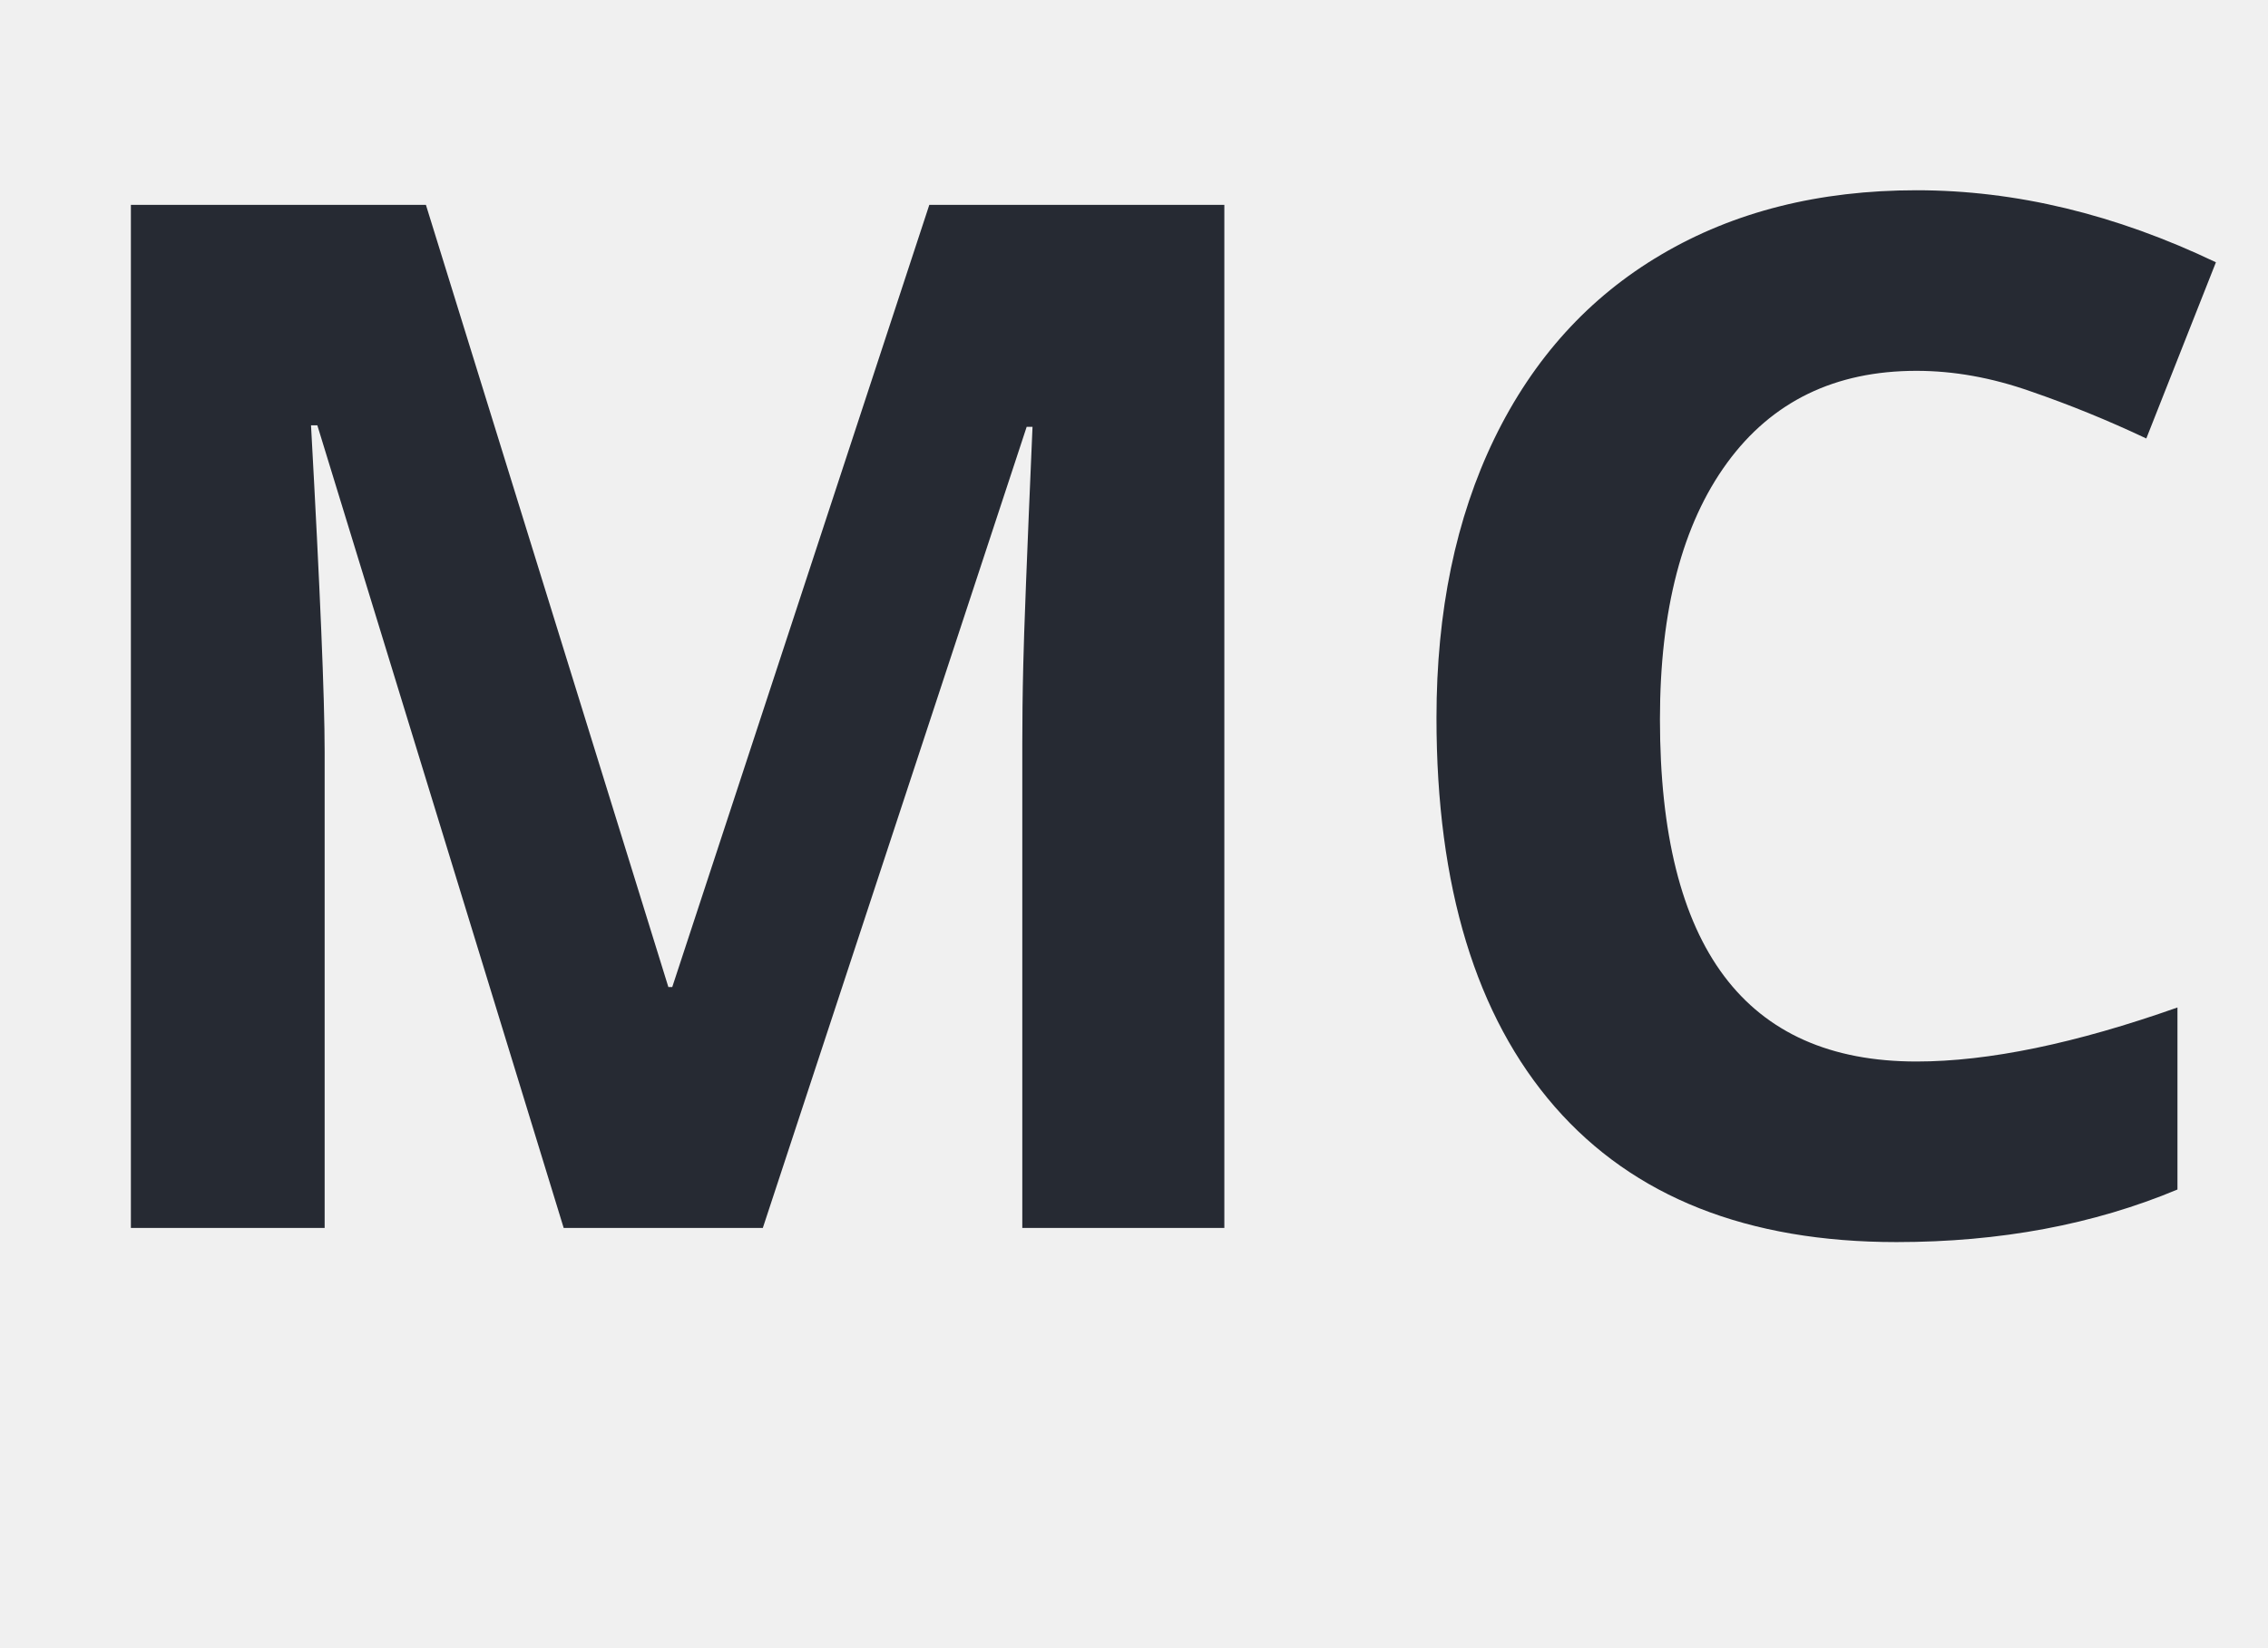
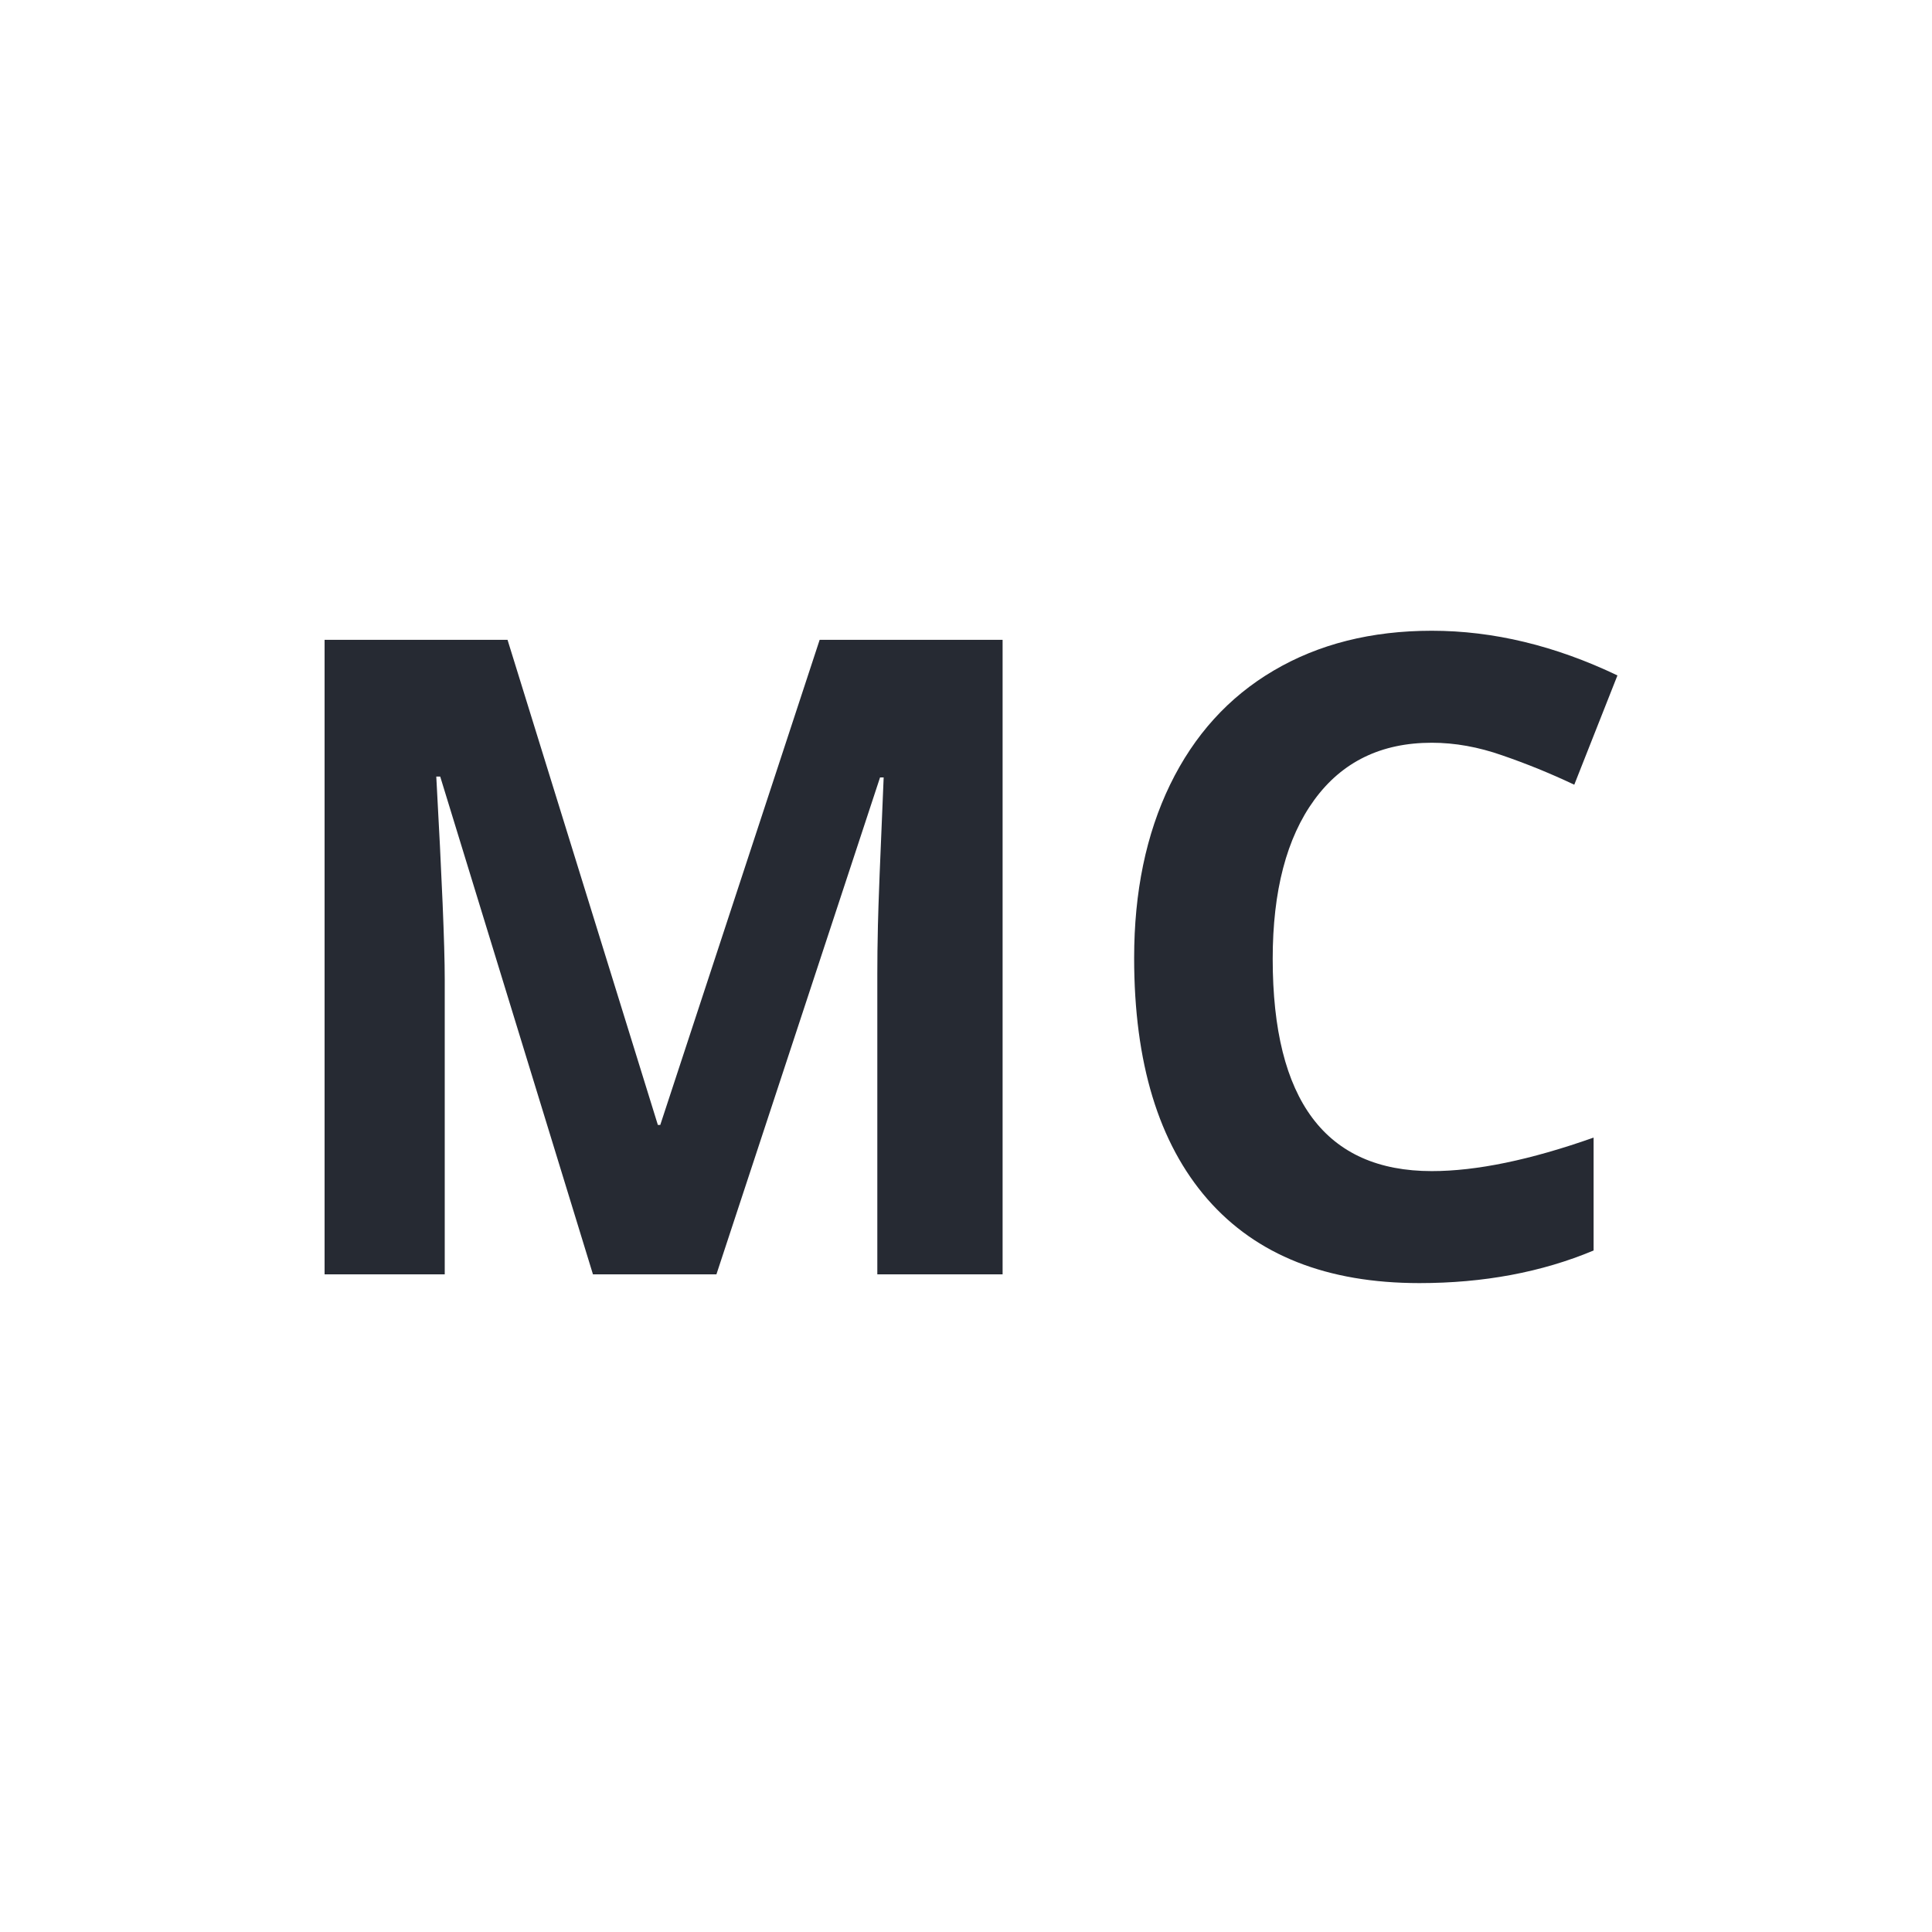
- <svg xmlns="http://www.w3.org/2000/svg" id="Layer_1" data-name="Layer 1" viewBox="0 0 72.79 52.9">
+ <svg xmlns="http://www.w3.org/2000/svg" id="Layer_1" data-name="Layer 1" viewBox="0 0 100 100">
  <defs>
-     <style>.cls-1{font-size:46px;fill:#262a33;font-family:OpenSans-Bold, Open Sans;font-weight:700;}</style>
+     <style>.cls-1{fill:#fff;}.cls-2{font-size:46px;fill:#262a33;font-family:OpenSans-Bold, Open Sans;font-weight:700;}</style>
  </defs>
-   <text class="cls-1" transform="translate(0.06 39.42)">MC</text>
+   <rect class="cls-1" width="100" height="100" />
+   <text class="cls-2" transform="translate(12.66 65.96)">MC</text>
</svg>
